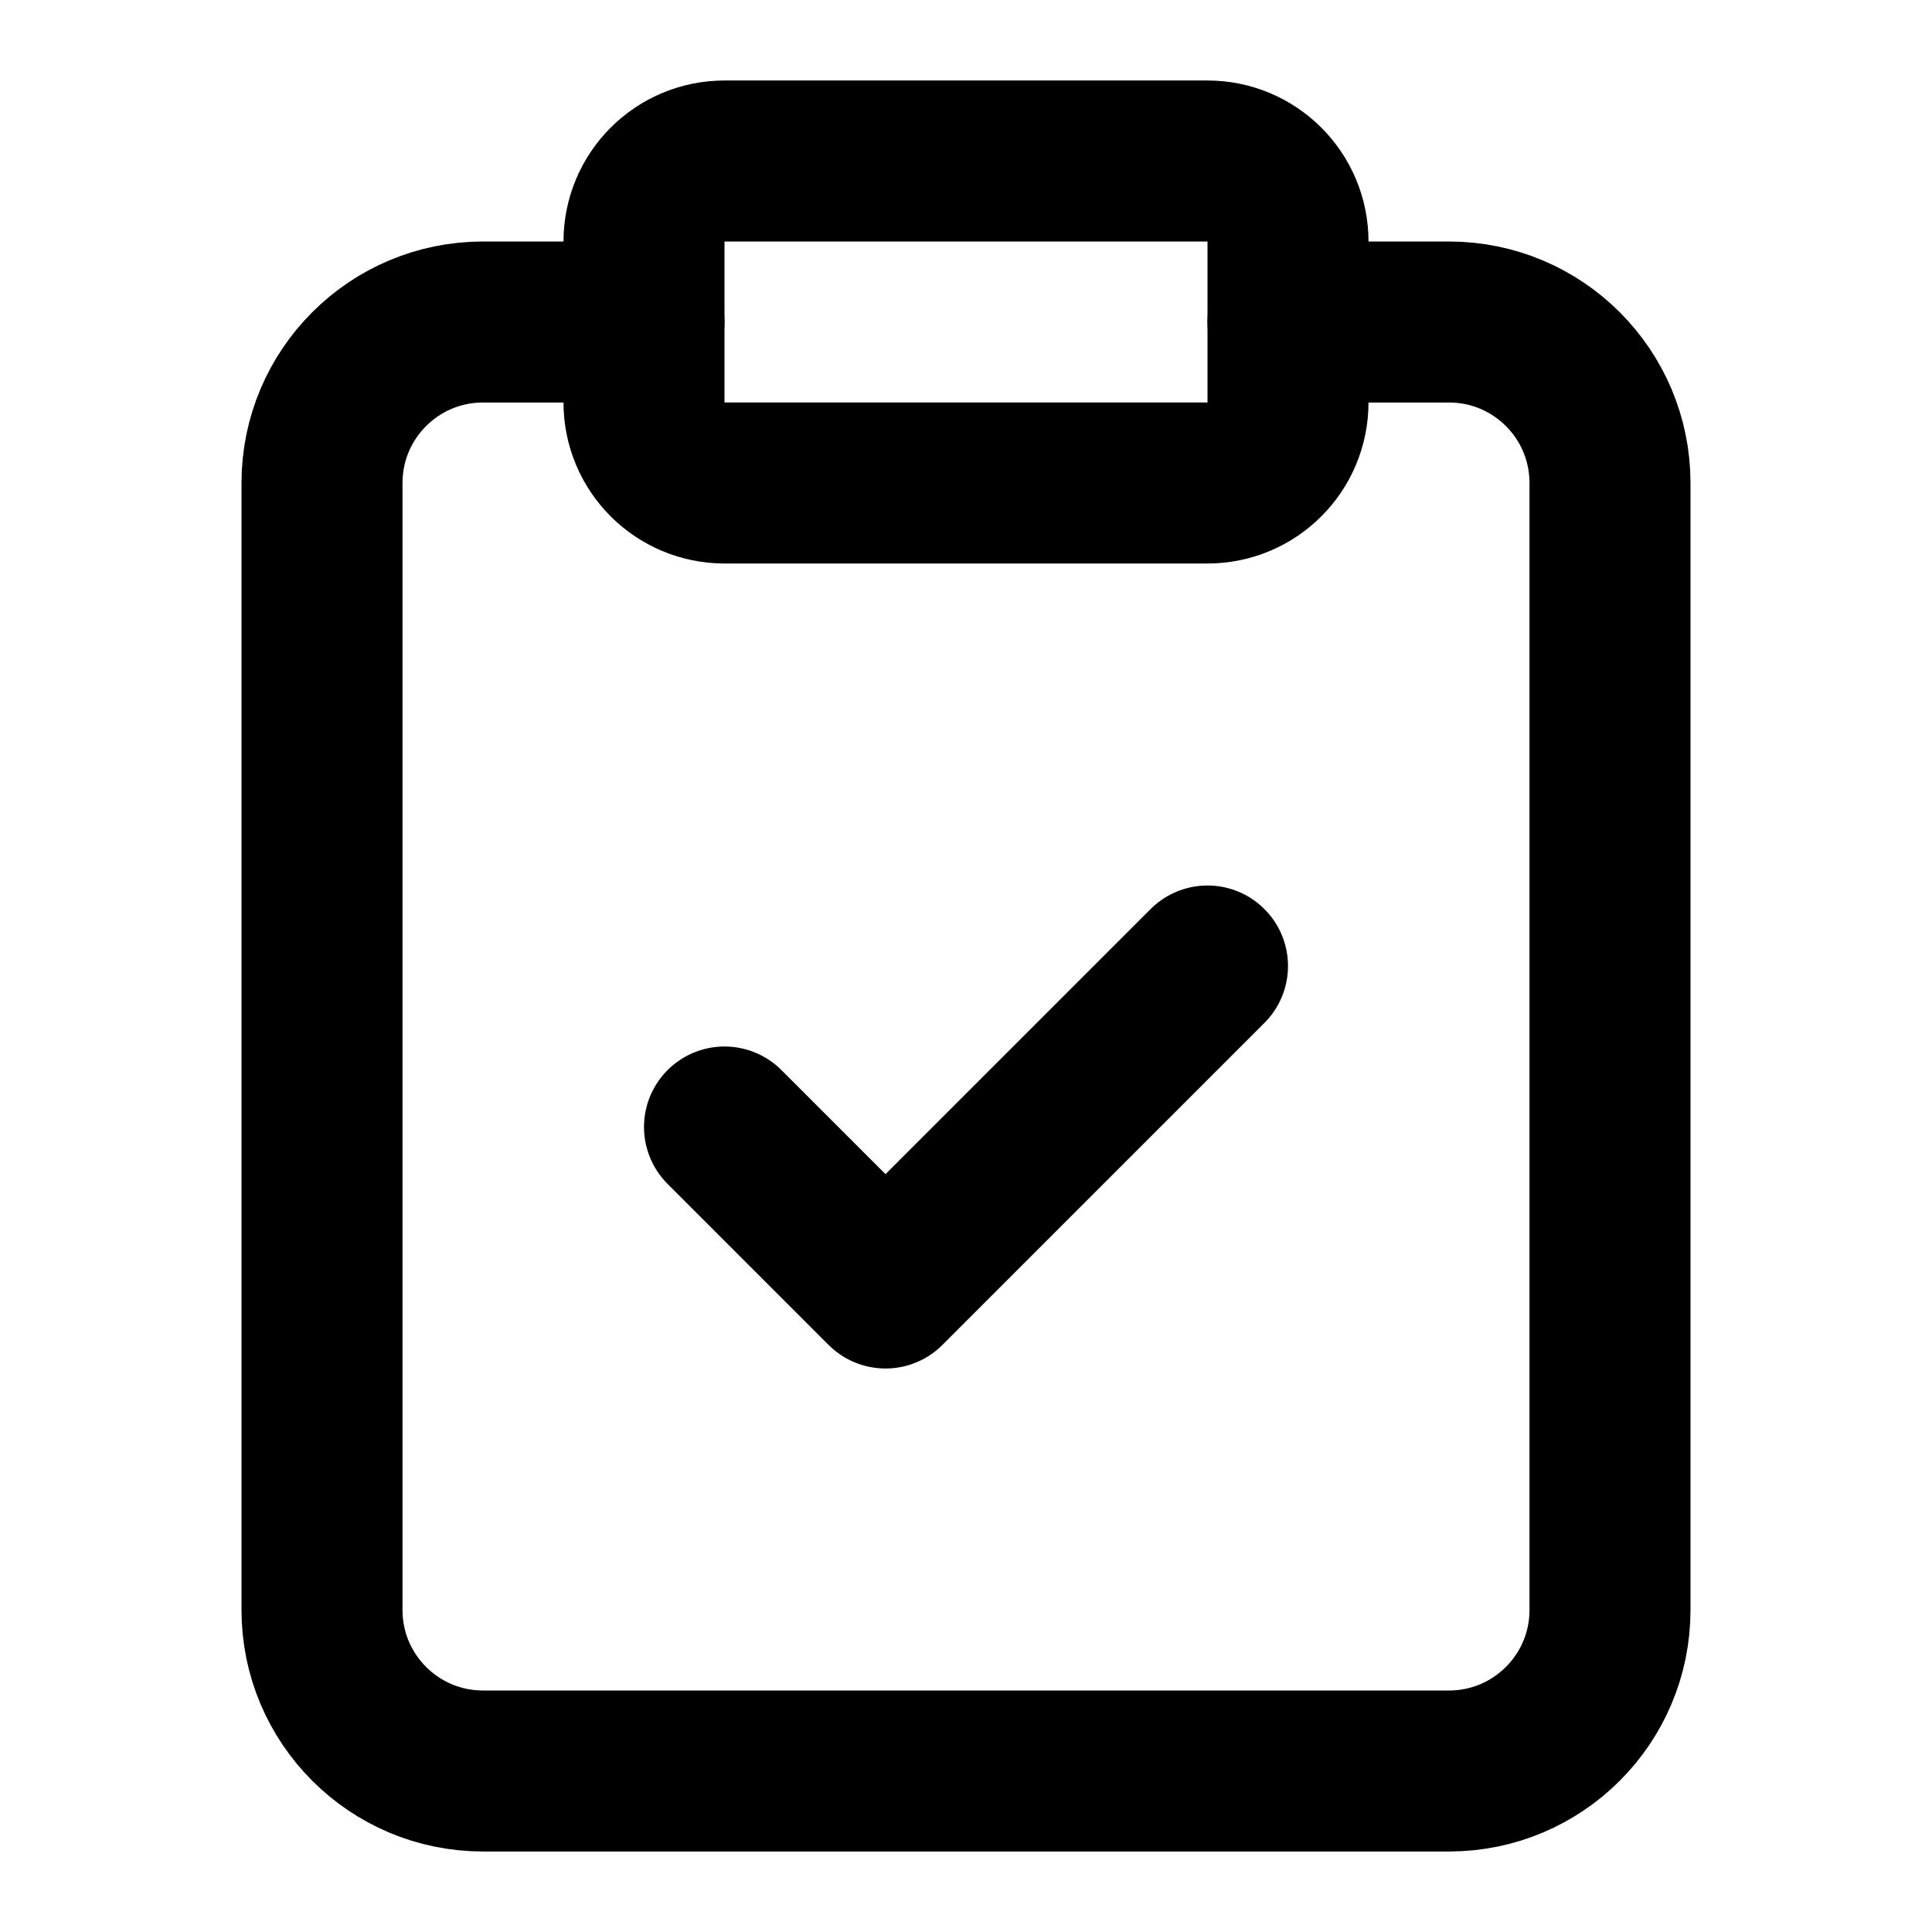
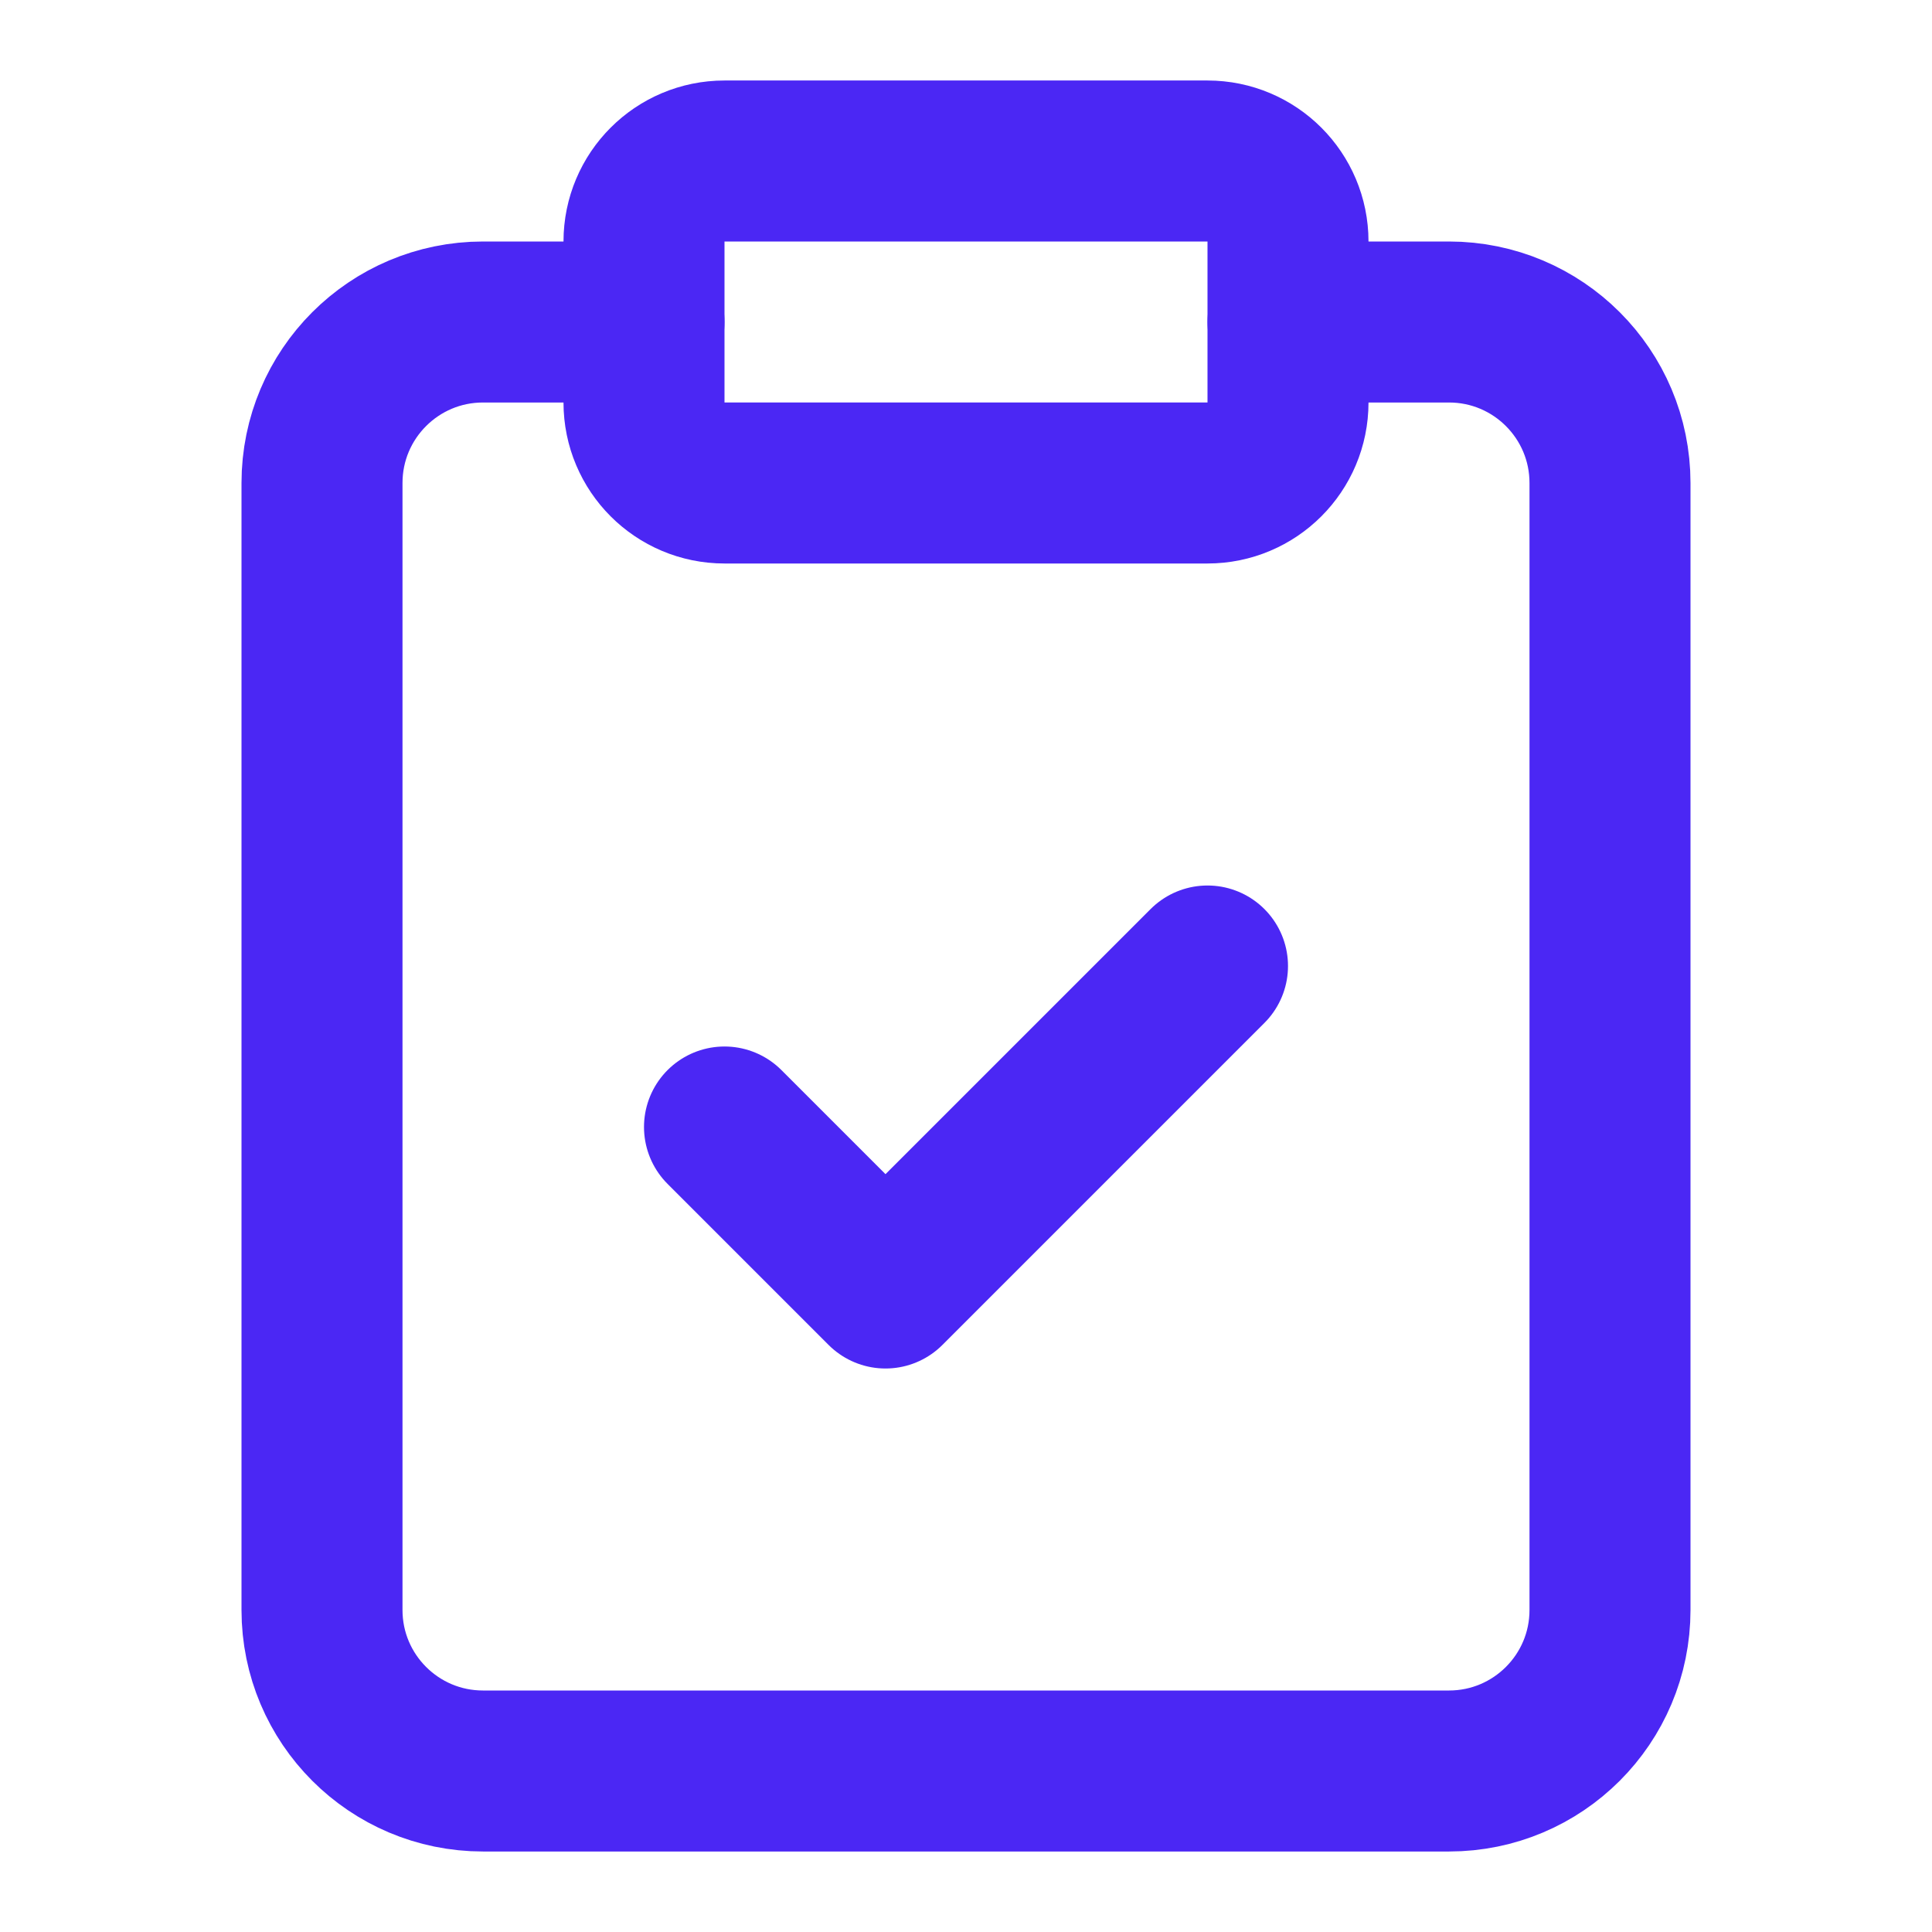
- <svg xmlns="http://www.w3.org/2000/svg" class="lucide lucide-clipboard-check" width="24" height="24" viewBox="0 0 24 24" fill="none" stroke="currentColor" stroke-width="2" stroke-linecap="round" stroke-linejoin="round">
+ <svg xmlns="http://www.w3.org/2000/svg" class="lucide lucide-clipboard-check" width="24" height="24" viewBox="0 0 24 24" fill="none" stroke="#4B27F4" stroke-width="2" stroke-linecap="round" stroke-linejoin="round">
  <rect width="8" height="4" x="8" y="2" rx="1" ry="1" />
  <path d="M16 4h2a2 2 0 0 1 2 2v14a2 2 0 0 1-2 2H6a2 2 0 0 1-2-2V6a2 2 0 0 1 2-2h2" />
  <path d="m9 14 2 2 4-4" />
</svg>
